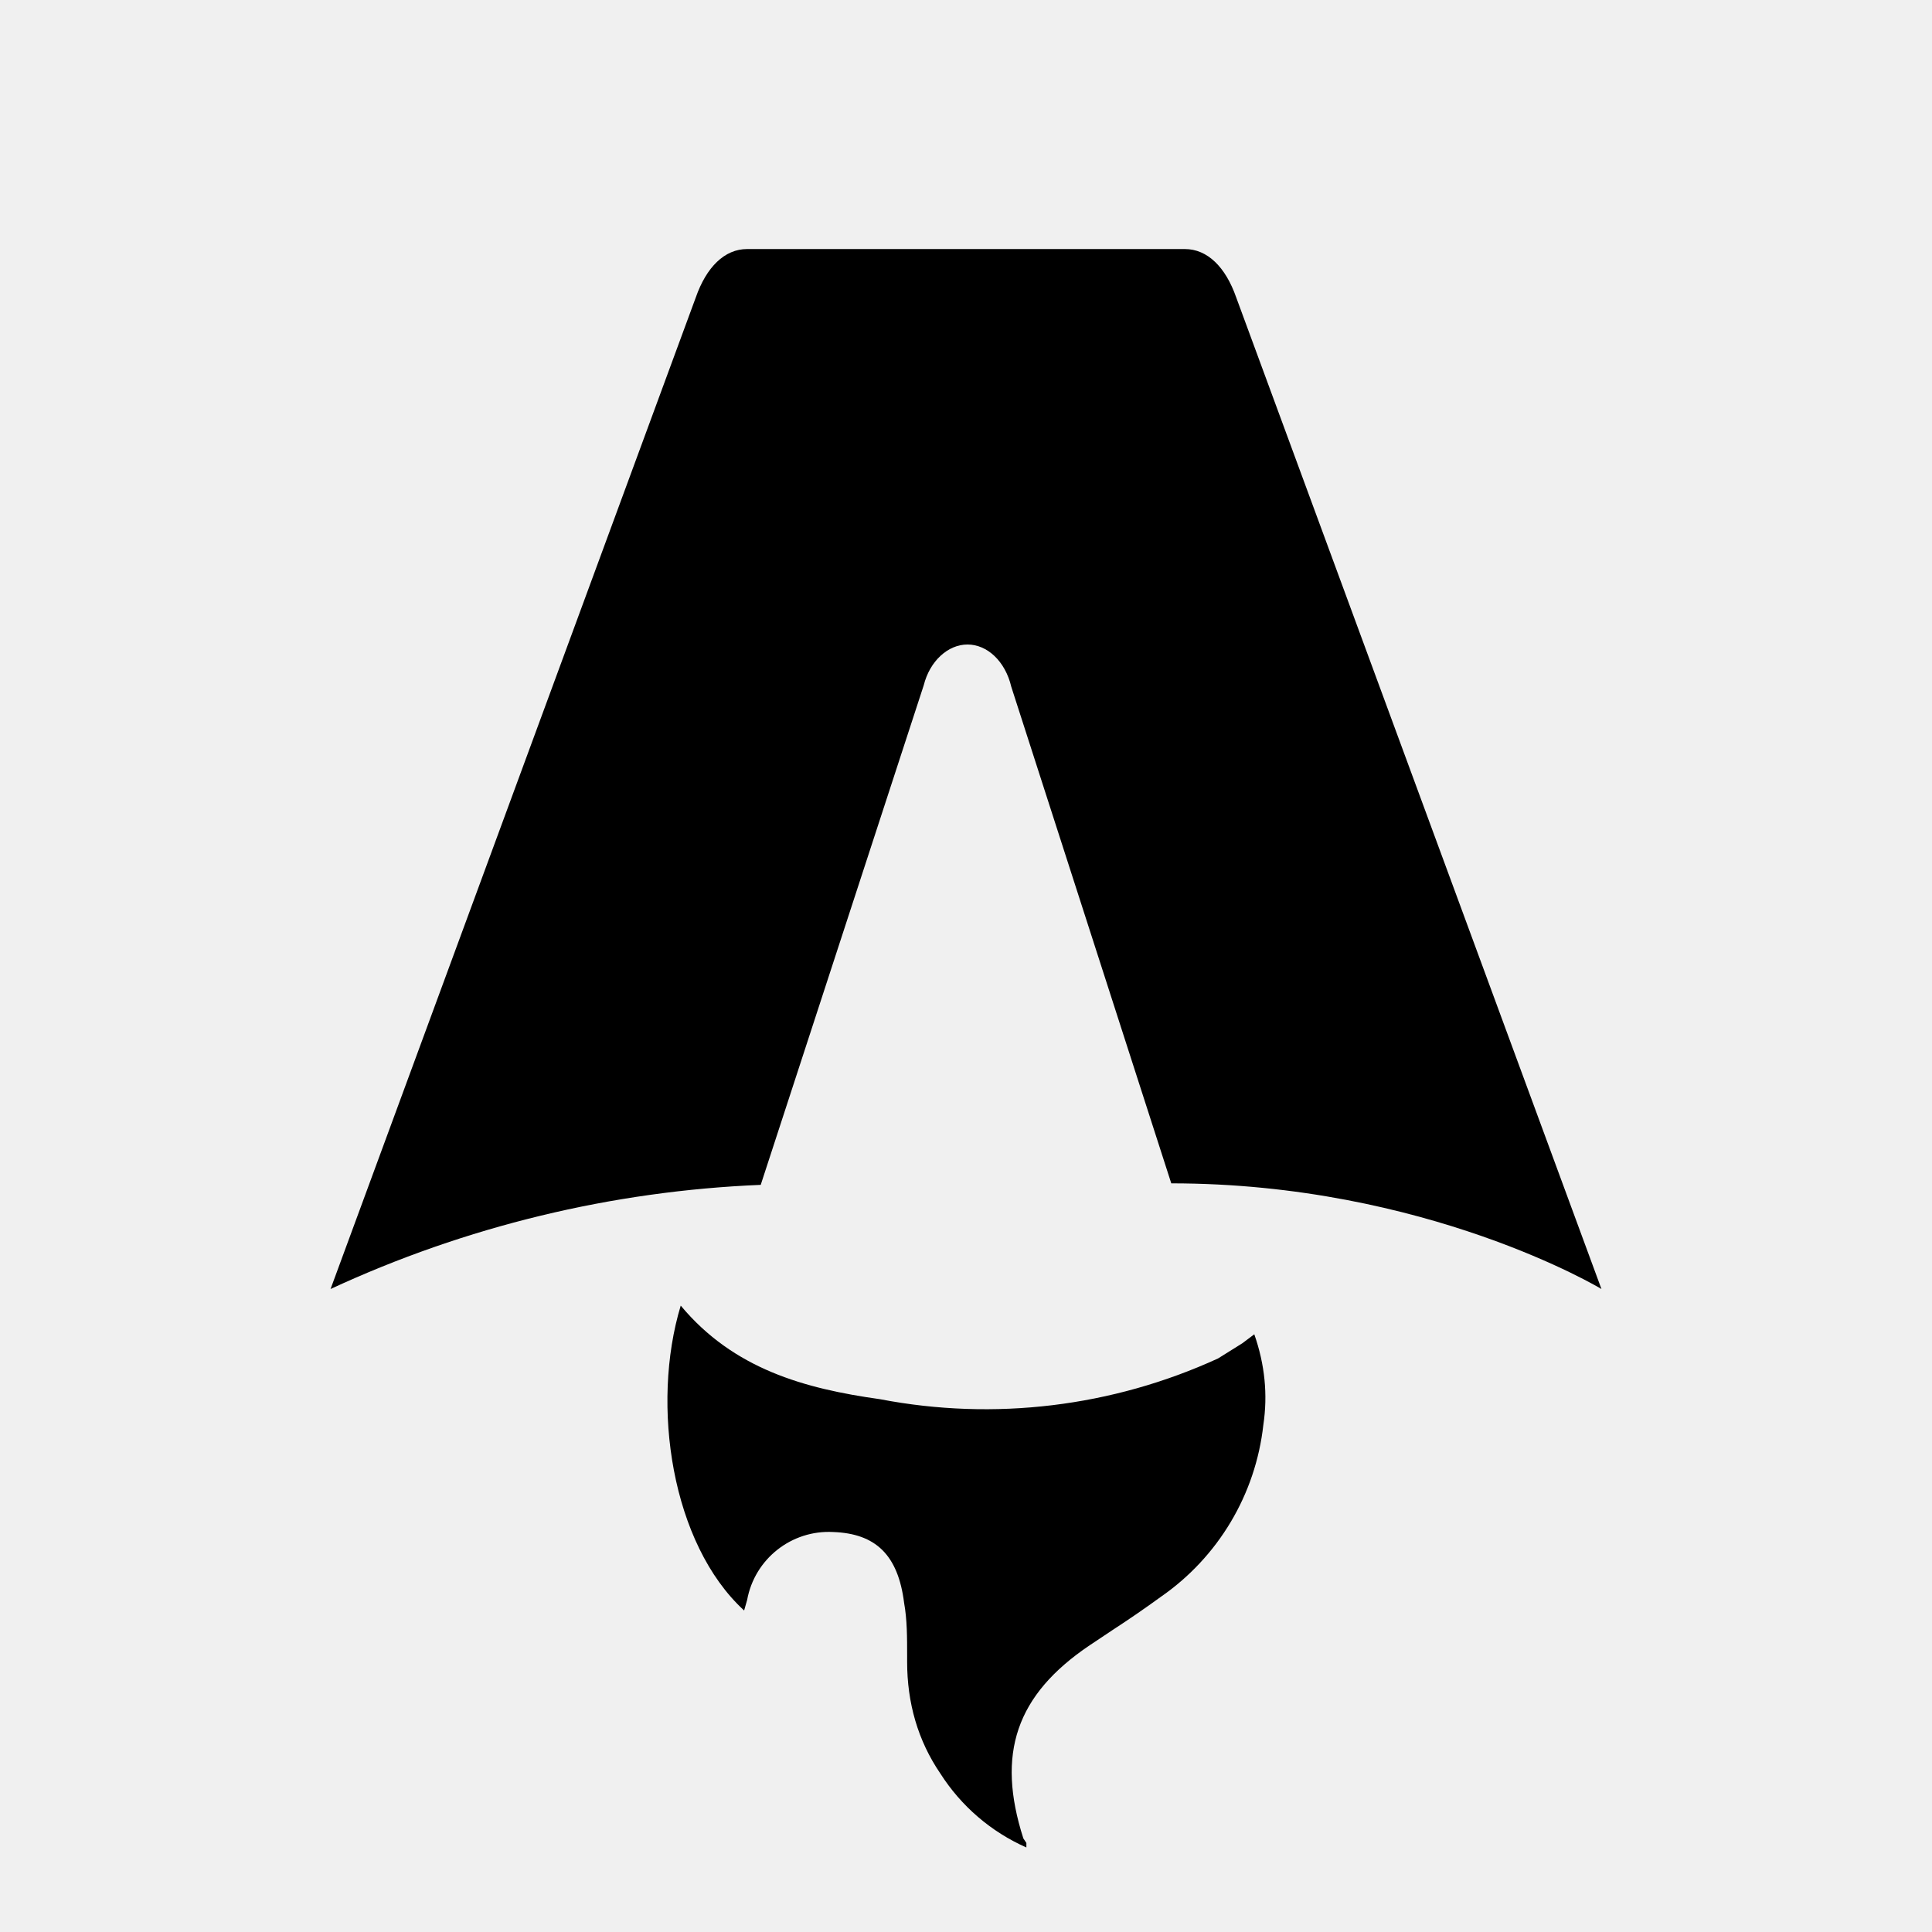
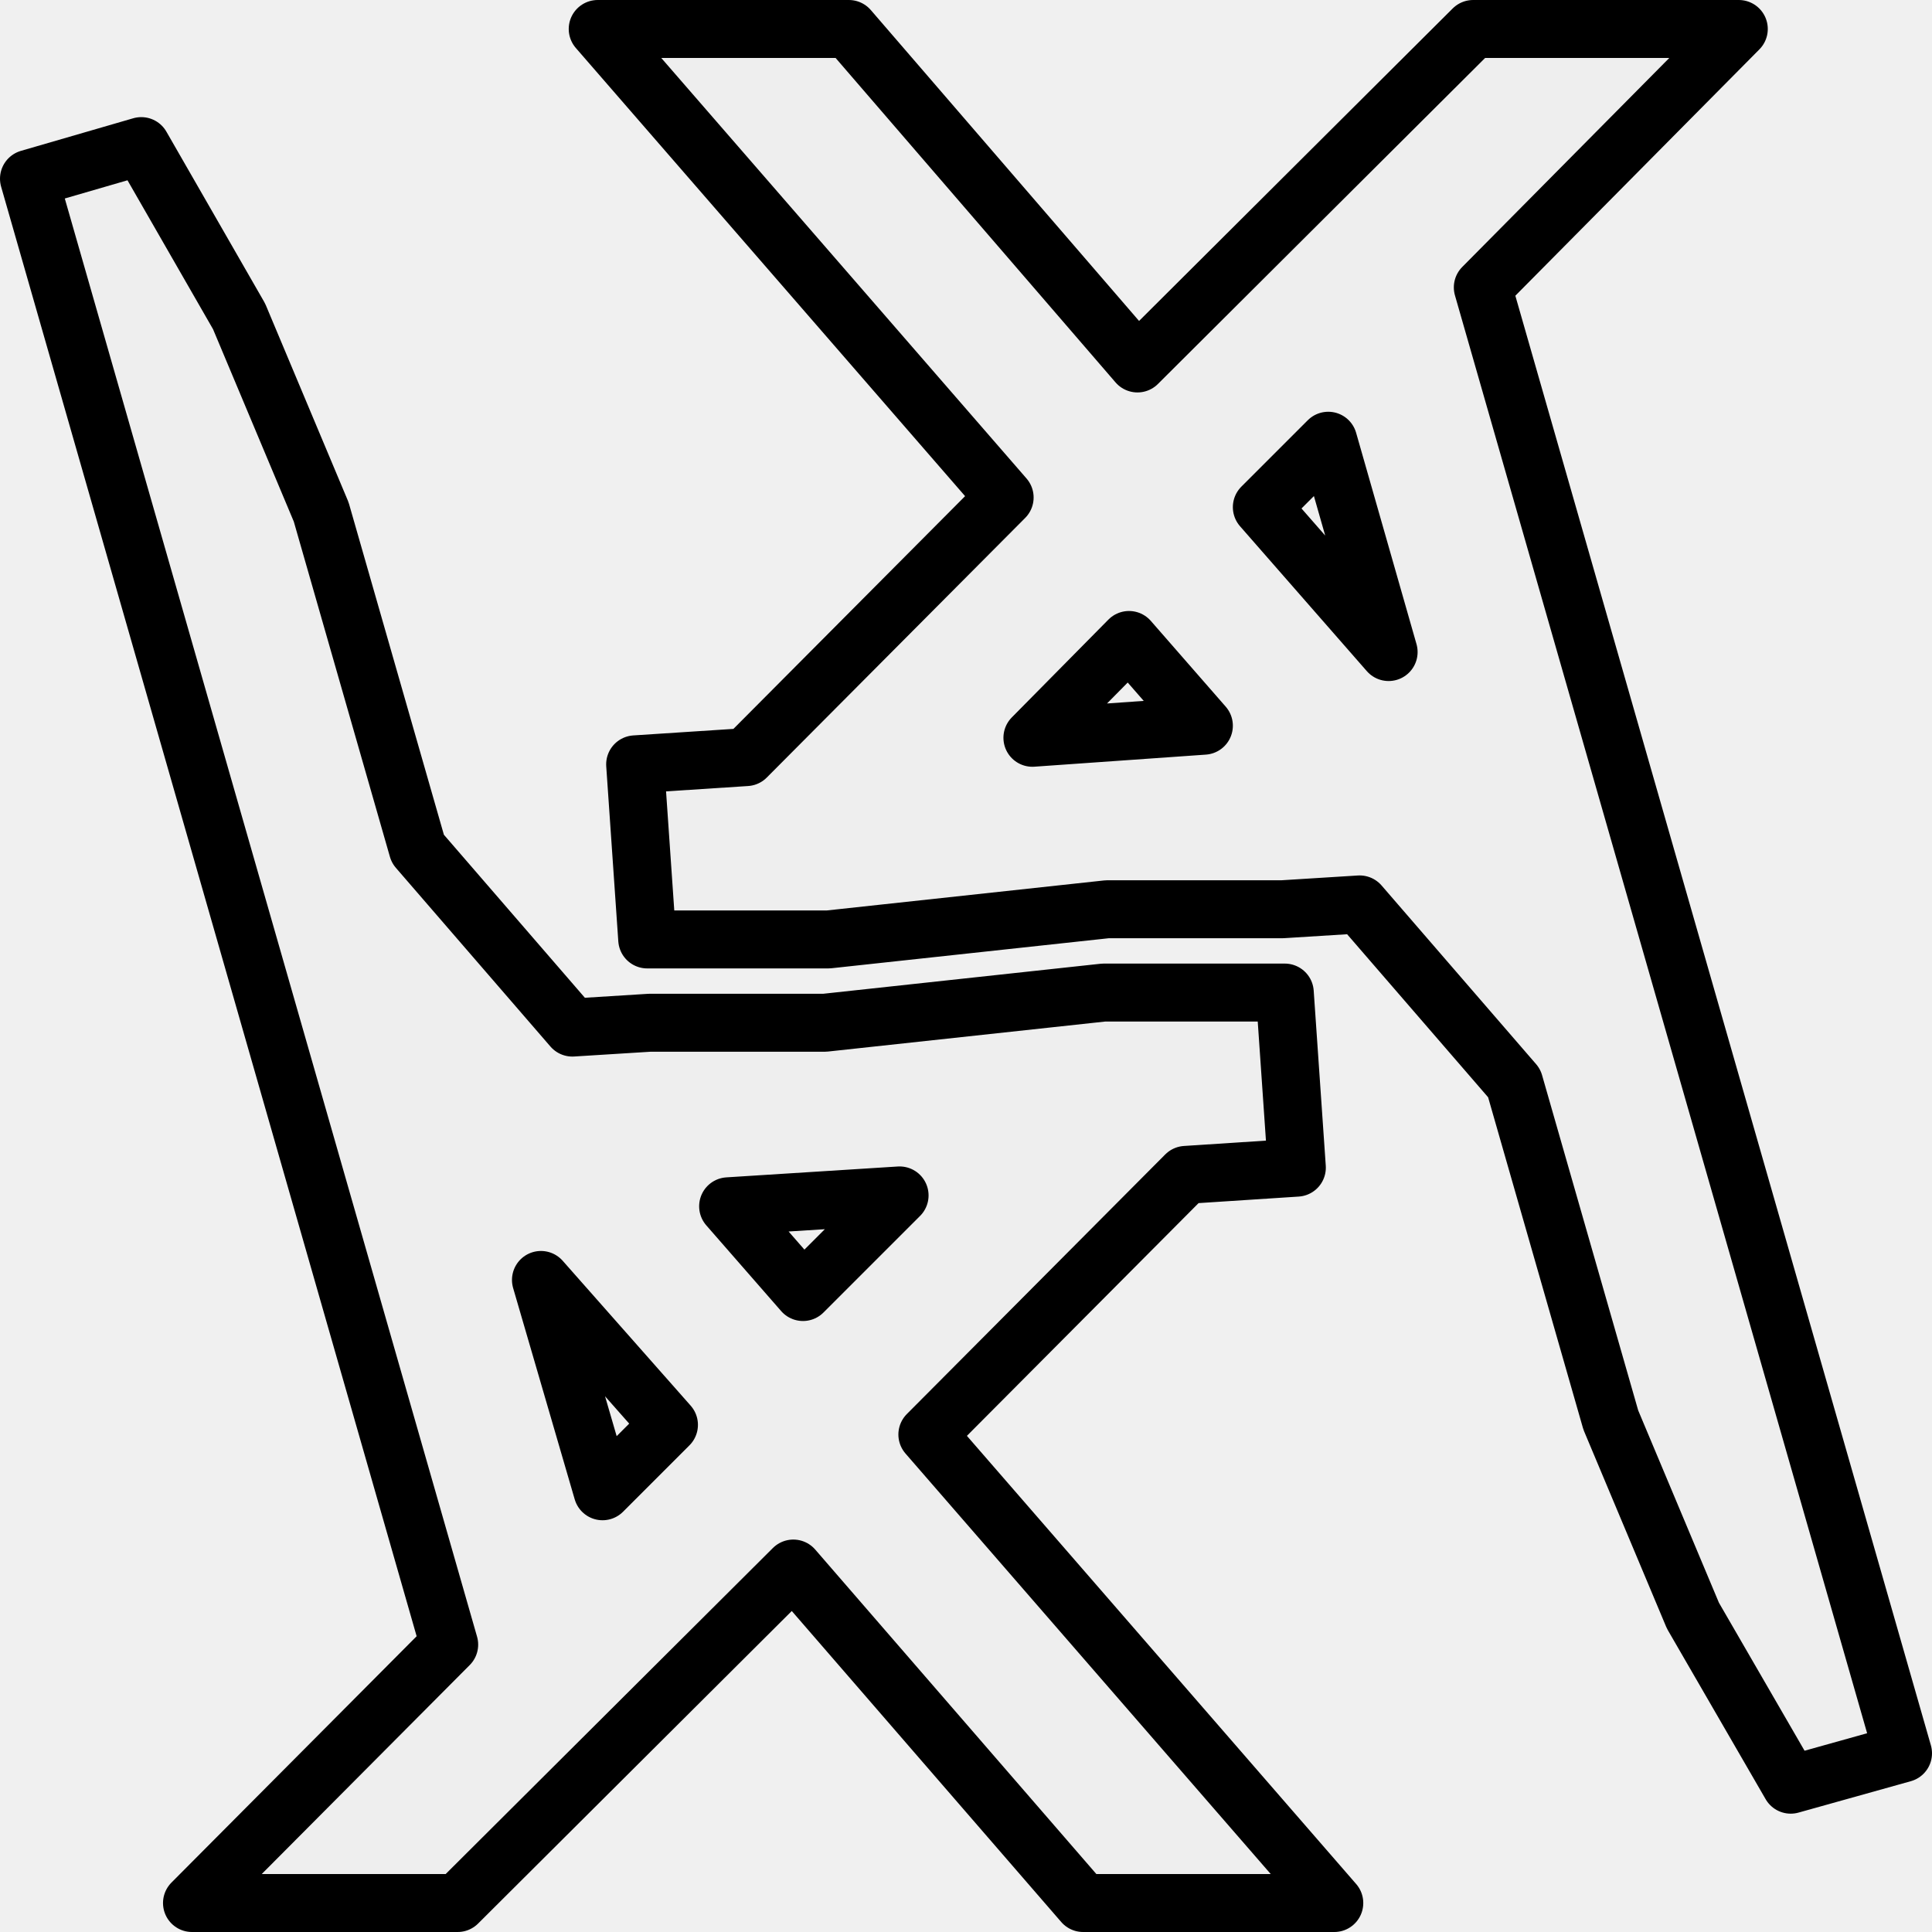
- <svg xmlns="http://www.w3.org/2000/svg" fill="none" viewBox="0 0 128 128">
-   <path d="M50.4 78.5a75.1 75.1 0 0 0-28.5 6.9l24.2-65.7c.7-2 1.9-3.2 3.4-3.2h29c1.5 0 2.7 1.2 3.4 3.2l24.2 65.7s-11.6-7-28.5-7L67 45.5c-.4-1.7-1.6-2.8-2.9-2.8-1.3 0-2.5 1.1-2.9 2.7L50.4 78.5Zm-1.1 28.2Zm-4.2-20.2c-2 6.6-.6 15.8 4.2 20.2a17.5 17.5 0 0 1 .2-.7 5.5 5.5 0 0 1 5.7-4.5c2.8.1 4.3 1.5 4.7 4.7.2 1.1.2 2.3.2 3.5v.4c0 2.7.7 5.2 2.2 7.4a13 13 0 0 0 5.7 4.9v-.3l-.2-.3c-1.8-5.6-.5-9.5 4.4-12.8l1.5-1a73 73 0 0 0 3.2-2.2 16 16 0 0 0 6.8-11.4c.3-2 .1-4-.6-6l-.8.6-1.6 1a37 37 0 0 1-22.4 2.7c-5-.7-9.7-2-13.2-6.2Z" />
-   <style>
-         path { fill: #000; }
-         @media (prefers-color-scheme: dark) {
-             path { fill: #FFF; }
-         }
-     </style>
+ <svg xmlns="http://www.w3.org/2000/svg" xml:space="preserve" viewBox="0 0 16 16">
+   <path d="m4.95.24 3.37 3.88-2.14 2.15-.92.06.1 1.45h1.5l2.31-.25h1.45l.64-.04 1.28 1.48.8 2.79.68 1.62.81 1.4.93-.26-3.48-12.14L14.4.24h-2.2L9.42 3.01 7.03.24Zm-3.78.97-.93.27 3.48 12.14-2.13 2.14h2.2l2.78-2.77 2.4 2.77h2.08l-3.37-3.88 2.14-2.15.92-.06-.1-1.45h-1.5l-2.31.25H5.38l-.64.04-1.28-1.48-.8-2.79-.68-1.62ZM11 3.65l.5 1.75-1.05-1.2ZM9.35 5.3l.62.71-1.42.1Zm-1.9 4.6-.8.8-.62-.71Zm-2.97.7 1.06 1.2-.55.55z" fill="#eee" stroke="#000" stroke-width=".48" stroke-linejoin="round" />
</svg>
